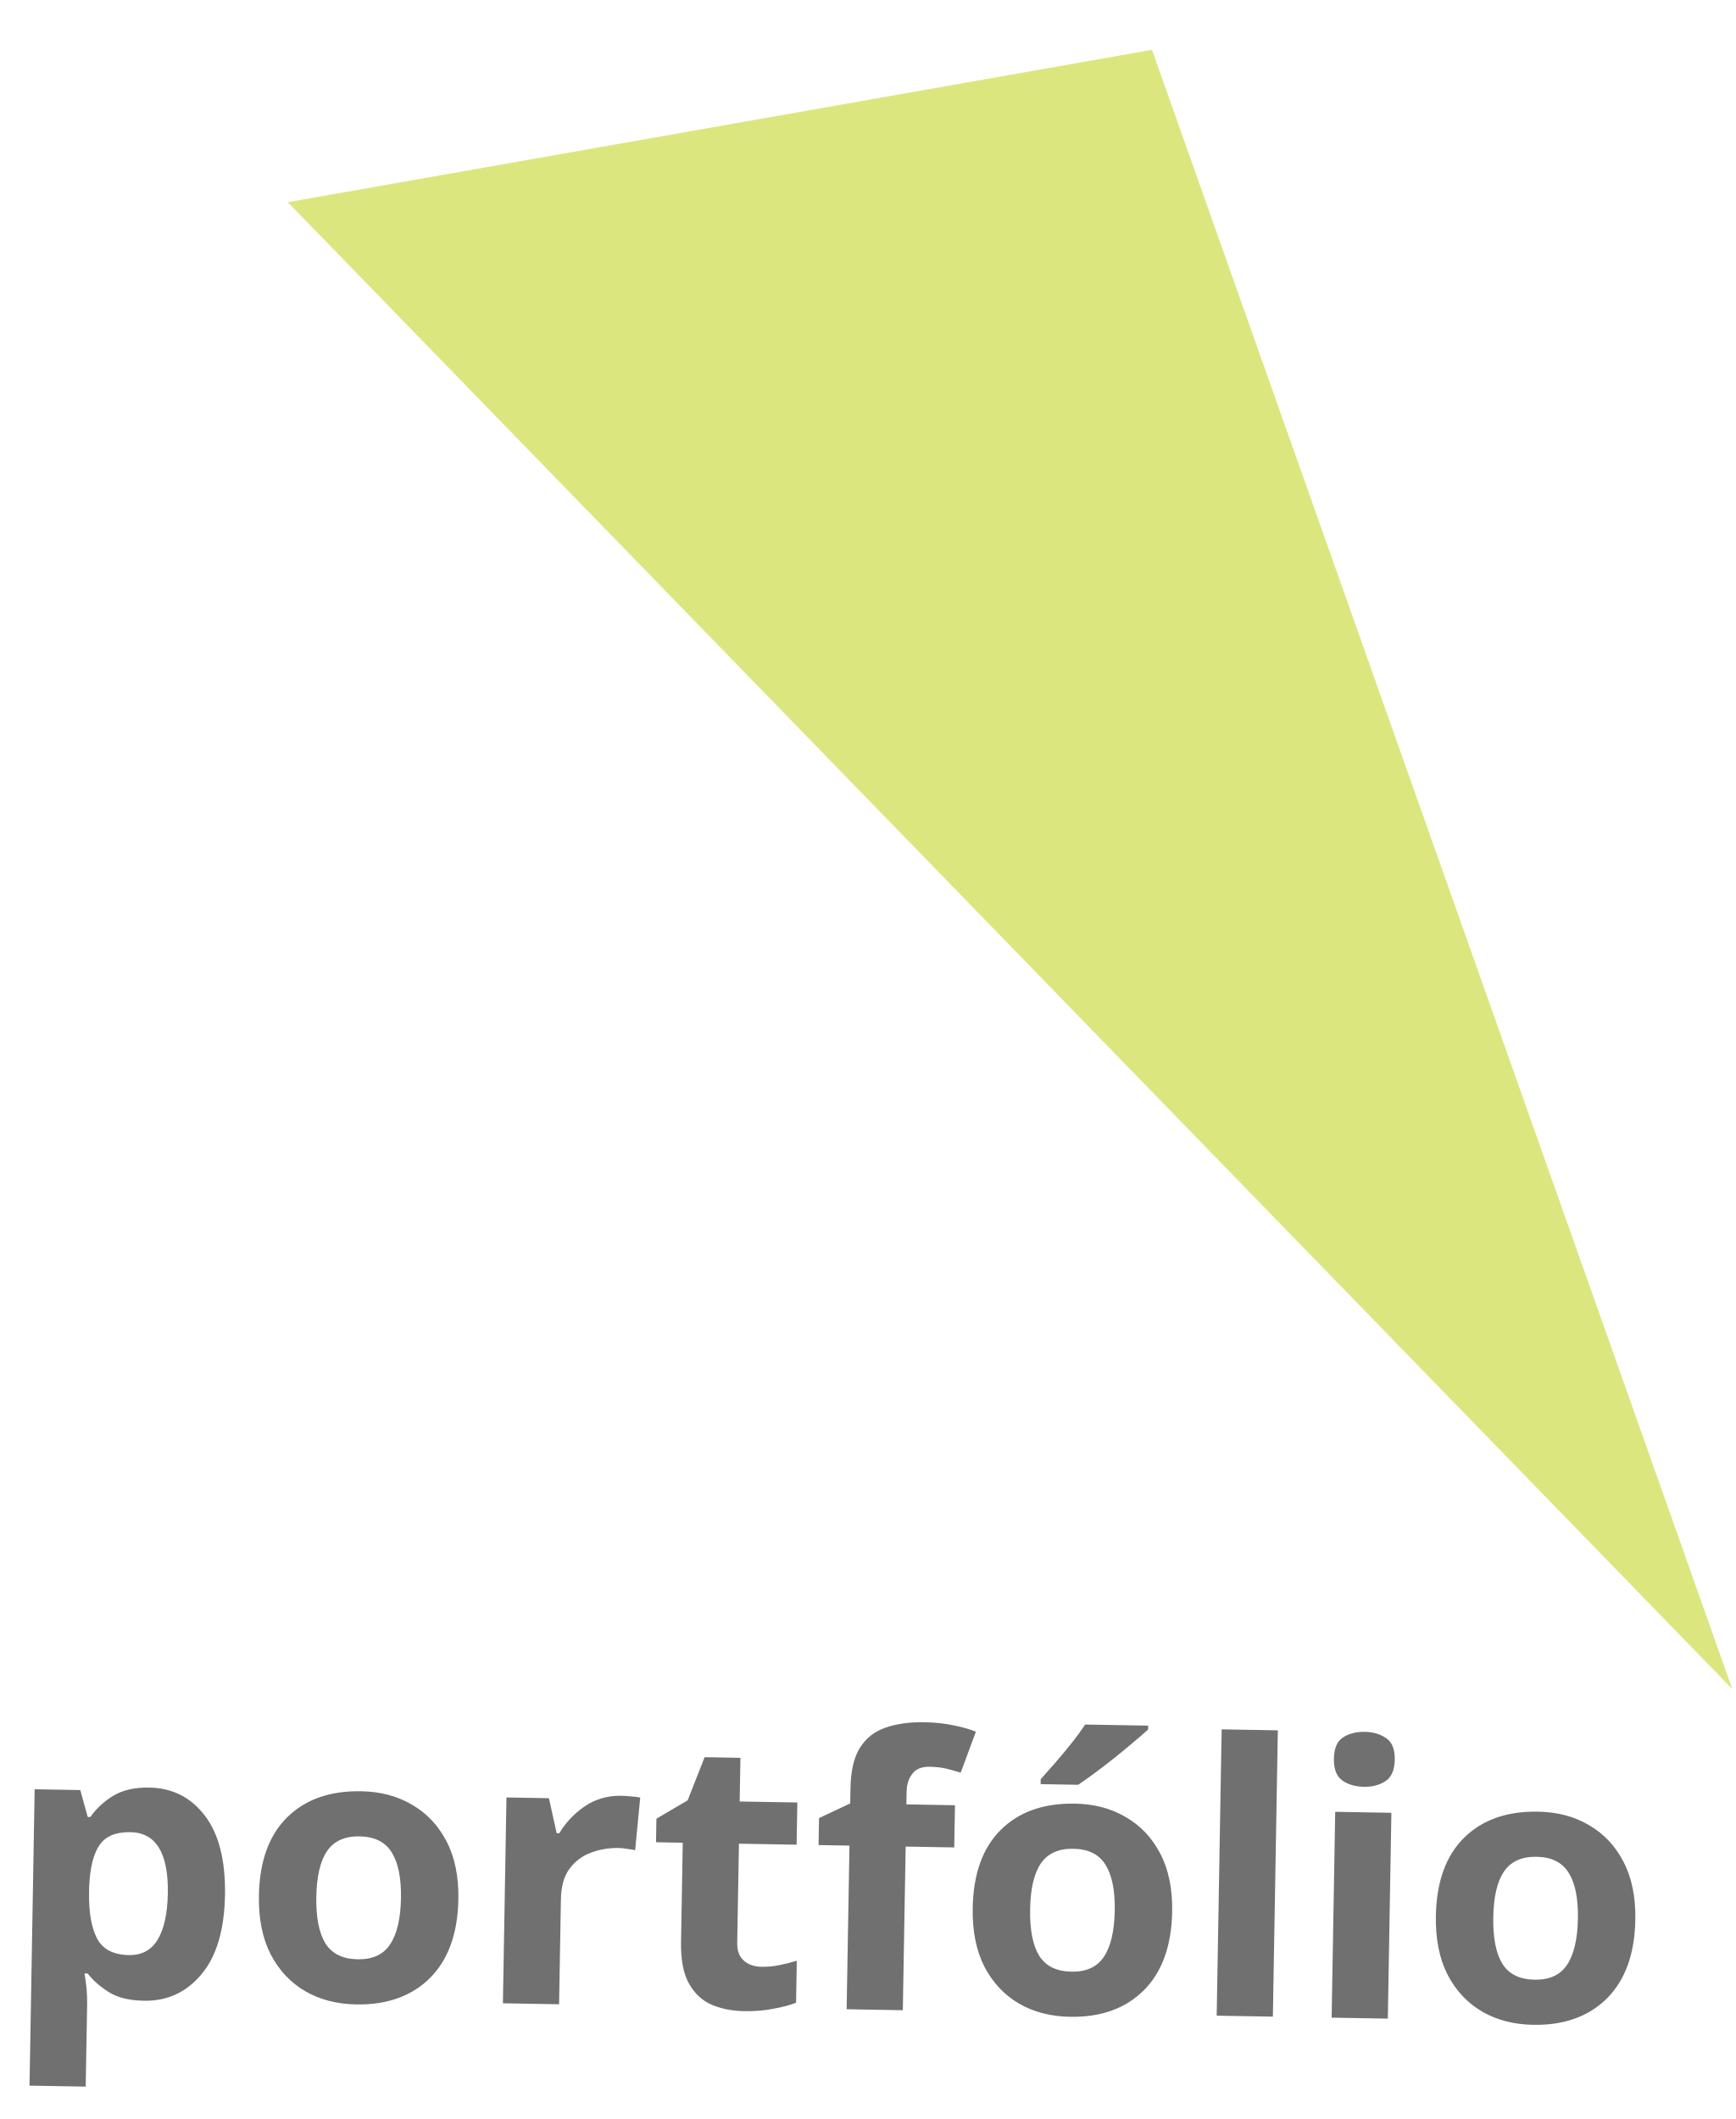
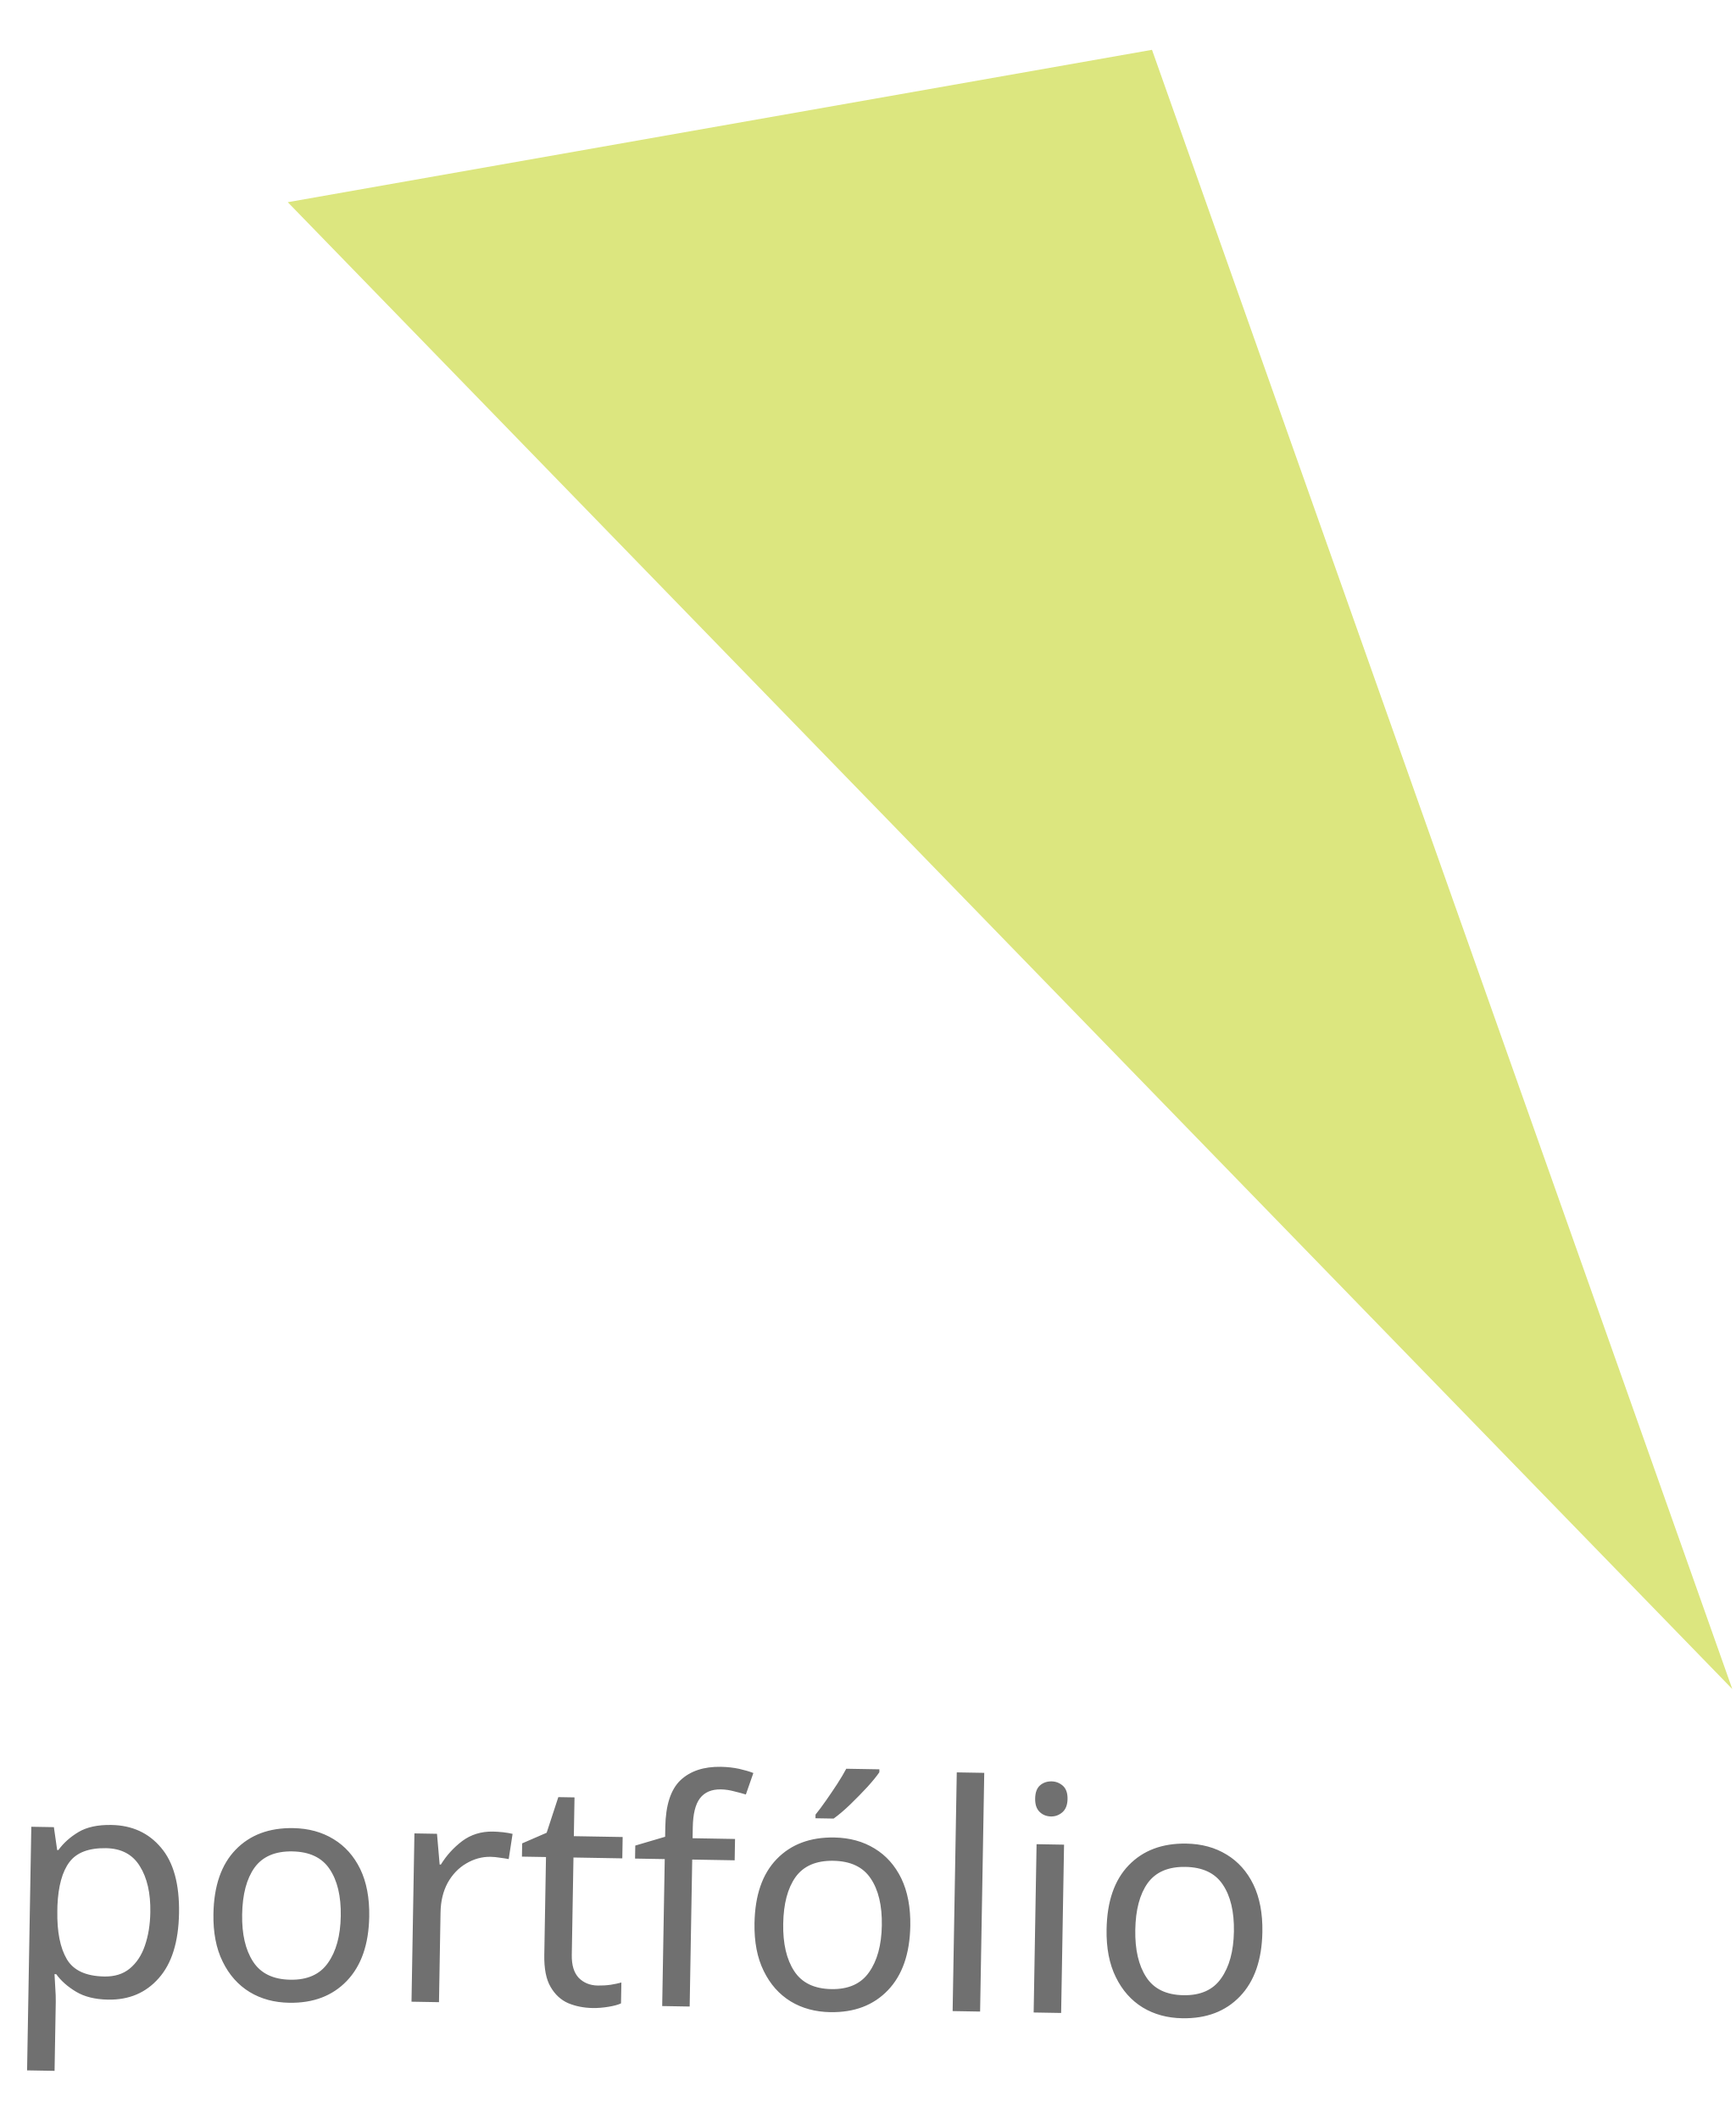
<svg xmlns="http://www.w3.org/2000/svg" viewBox="0 0 110.454 134.883">
  <g transform="translate(-415.889 -524.414) rotate(3)">
    <path d="M364.79,559.842,473.962,485.73,364.79,503.985Z" transform="translate(925.163 32.446) rotate(77)" fill="#b9cd00" opacity="0.5" />
-     <text transform="matrix(0.999, -0.035, 0.035, 0.999, 449.514, 628.714)" fill="#707070" font-size="24" font-family="Alegreya Sans" font-weight="700">
+     <text transform="matrix(0.999, -0.035, 0.035, 0.999, 449.514, 628.714)" fill="#707070" font-size="20" font-family="Alegreya Sans">
      <tspan x="0" y="0">portfólio</tspan>
    </text>
  </g>
</svg>
